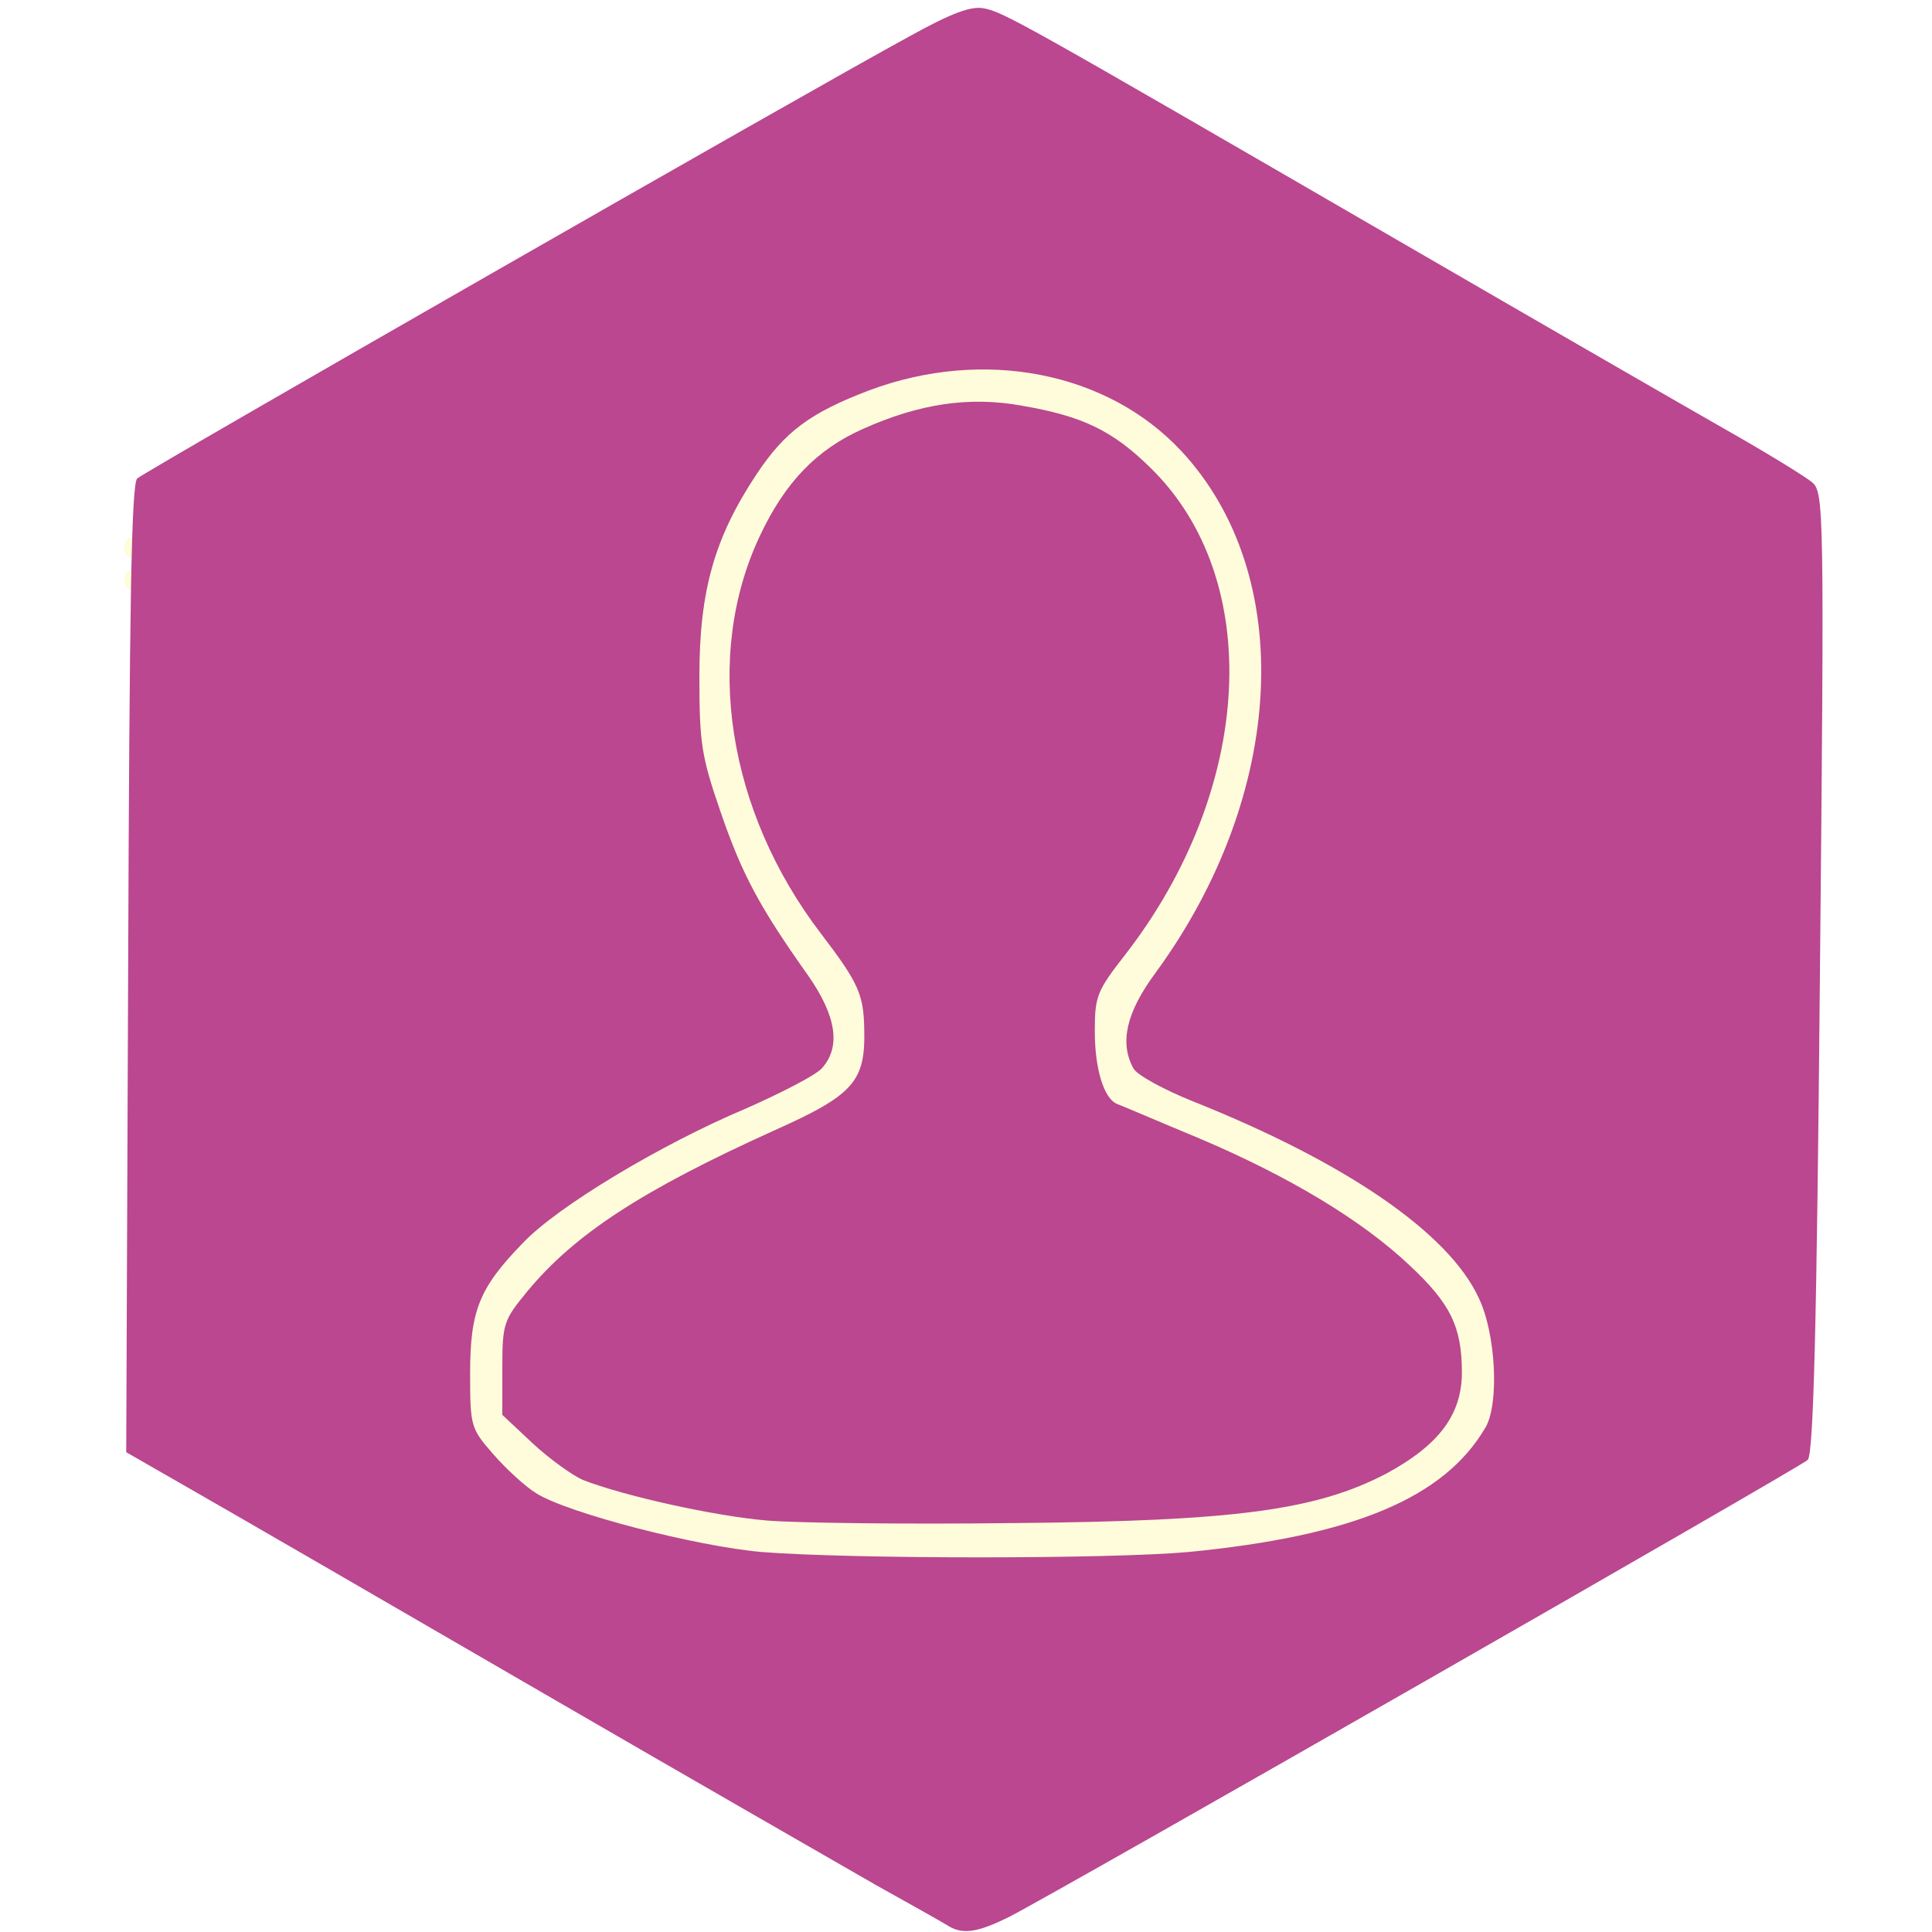
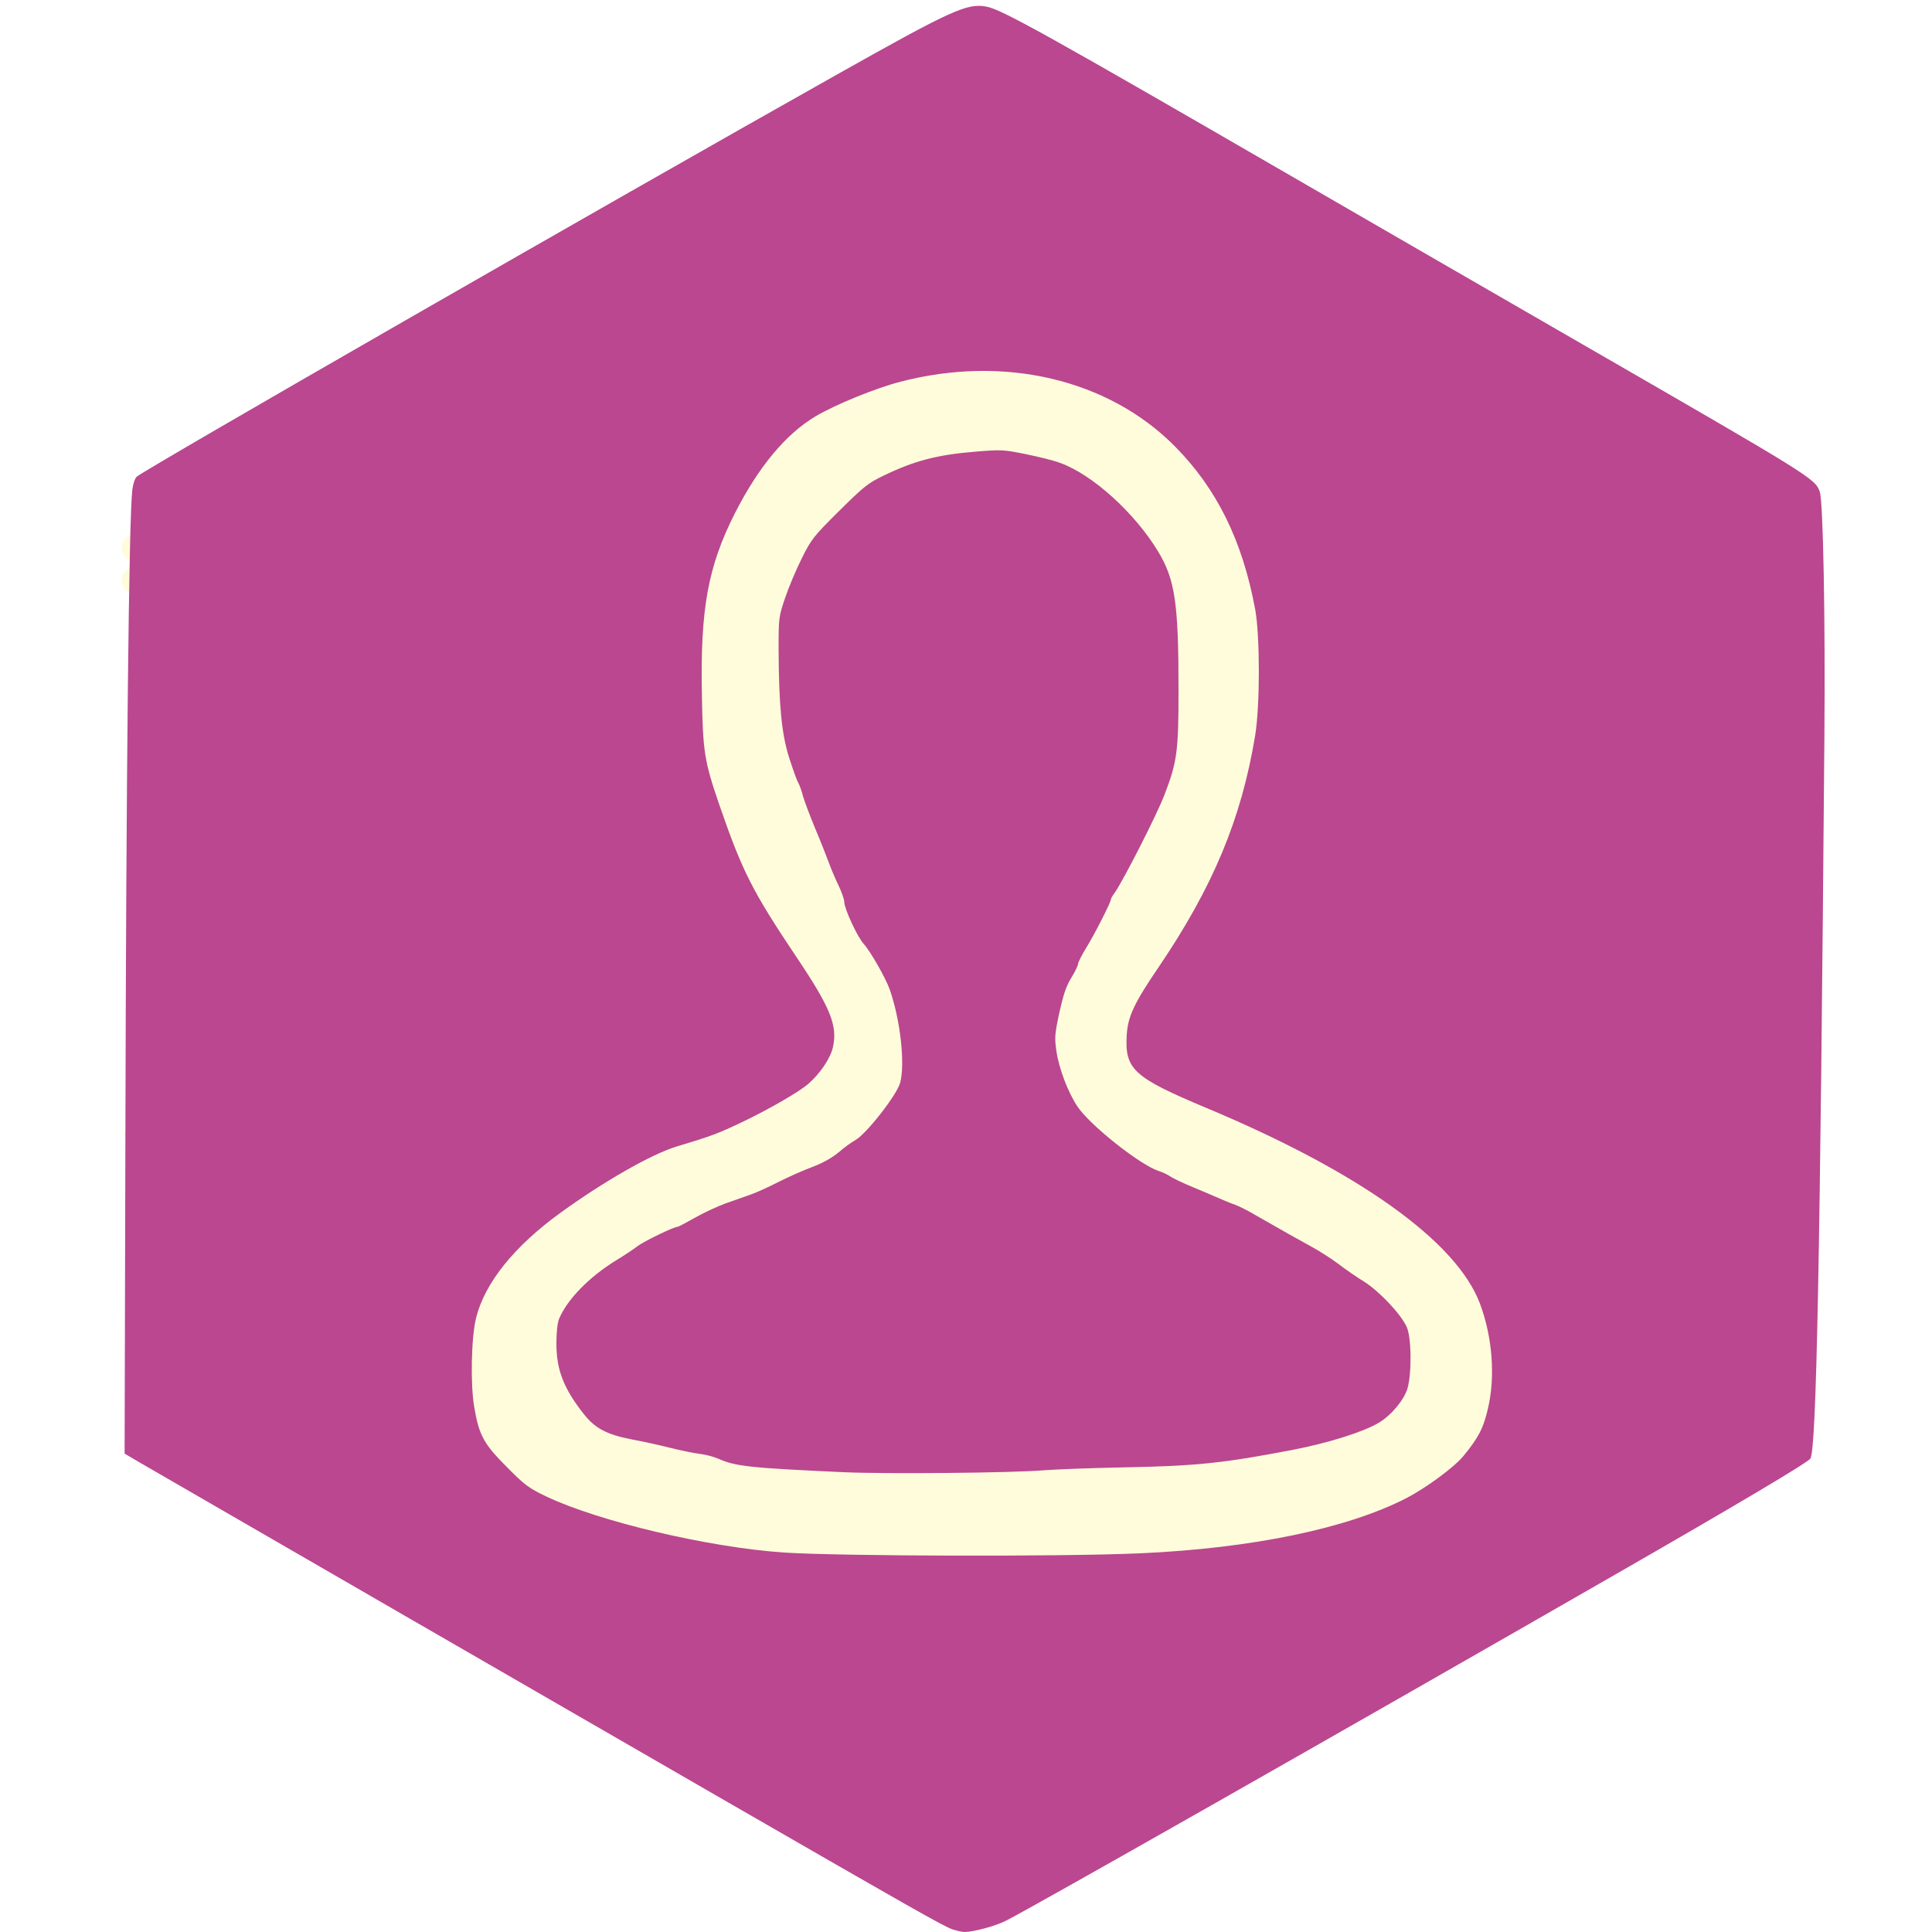
- <svg xmlns="http://www.w3.org/2000/svg" version="1.0" width="300px" height="300px" viewBox="0 0 3000 3000" preserveAspectRatio="xMidYMid meet">
+ <svg xmlns="http://www.w3.org/2000/svg" version="1.0" width="1000px" height="1000px" viewBox="0 0 10000 10000" preserveAspectRatio="xMidYMid meet">
  <g fill="#fefcda" stroke="none">
-     <path d="M1155 2420 c-102 -9 -250 -50 -312 -86 -22 -13 -60 -45 -83 -71 l-42 -48 4 -96 3 -96 45 -58 c70 -91 204 -175 448 -283 83 -37 84 -91 2 -202 -187 -253 -199 -578 -27 -784 104 -125 355 -171 523 -96 63 27 165 128 198 196 102 208 62 474 -108 713 -48 68 -61 126 -32 150 7 6 71 36 141 66 199 86 343 191 391 288 19 36 26 67 27 116 2 62 0 70 -36 118 -54 73 -149 124 -287 154 -95 20 -137 22 -435 25 -181 1 -370 -2 -420 -6z m830 -90 c119 -25 193 -60 241 -112 29 -32 34 -45 34 -86 -1 -129 -120 -234 -404 -353 -152 -63 -166 -78 -166 -176 0 -57 3 -65 41 -113 48 -60 111 -175 133 -243 80 -240 5 -494 -171 -577 -103 -48 -254 -43 -362 12 -53 27 -72 44 -108 96 -58 85 -77 153 -76 277 0 153 38 254 157 422 56 80 65 129 34 191 -25 50 -30 53 -228 146 -137 64 -245 138 -285 196 -24 34 -30 55 -33 109 -4 61 -2 70 22 98 40 47 80 68 191 99 132 37 222 43 580 39 260 -3 313 -6 400 -25z" />
-     <path d="M195 910 c-4 -6 -3 -16 3 -22 6 -6 12 -6 17 2 4 6 3 16 -3 22 -6 6 -12 6 -17 -2z" />
-     <path d="M195 860 c-4 -6 -3 -16 3 -22 6 -6 12 -6 17 2 4 6 3 16 -3 22 -6 6 -12 6 -17 -2z" />
+     <path d="M4305 8059 c-404 -11 -629 -42 -1005 -140 -260 -68 -334 -94 -529 -188 -45 -21 -221 -189 -260 -248 -36 -54 -53 -110 -76 -243 -14 -80 -15 -117 -6 -240 6 -80 18 -170 27 -200 39 -132 113 -239 267 -386 115 -111 201 -175 406 -302 180 -113 285 -165 396 -197 166 -48 190 -57 335 -129 212 -105 289 -152 346 -212 76 -79 97 -131 92 -225 -6 -100 -45 -182 -181 -382 -231 -340 -327 -534 -433 -880 -62 -200 -68 -254 -69 -552 0 -268 7 -361 41 -515 72 -322 305 -705 518 -850 77 -52 232 -125 358 -169 366 -126 726 -129 1064 -10 195 69 338 160 490 313 196 197 314 406 389 686 86 325 81 678 -15 1060 -85 334 -215 612 -445 950 -51 74 -104 159 -119 187 -31 63 -56 153 -56 205 0 43 26 126 46 149 24 26 198 112 402 198 516 218 903 448 1150 685 201 193 282 362 298 621 6 83 3 121 -16 210 -29 145 -63 208 -170 316 -165 166 -374 272 -698 353 -333 84 -649 123 -1102 136 -362 11 -1037 10 -1445 -1z m1025 -458 c107 -5 319 -12 470 -16 354 -7 463 -17 780 -71 232 -39 331 -65 475 -122 74 -29 100 -46 146 -92 72 -74 84 -114 84 -285 0 -129 -1 -132 -30 -177 -48 -73 -136 -159 -216 -210 -41 -26 -108 -71 -150 -100 -42 -29 -114 -73 -159 -97 -45 -25 -118 -66 -162 -92 -104 -61 -139 -78 -278 -135 -285 -115 -450 -211 -608 -353 -92 -82 -143 -156 -187 -270 -47 -121 -53 -190 -26 -323 25 -127 29 -139 70 -203 17 -27 31 -56 31 -65 0 -9 19 -47 43 -85 39 -64 127 -238 127 -251 0 -3 9 -18 19 -33 26 -35 131 -232 191 -357 65 -134 93 -211 120 -326 21 -93 22 -111 17 -435 -5 -329 -14 -433 -46 -541 -17 -58 -114 -203 -191 -287 -179 -196 -306 -269 -549 -316 -107 -20 -124 -21 -255 -10 -188 15 -321 50 -476 125 -74 35 -102 58 -217 170 -125 121 -136 135 -189 239 -31 60 -72 155 -90 210 -33 97 -34 107 -34 252 0 83 5 222 11 310 9 137 15 176 45 269 19 60 41 119 48 131 8 12 18 39 22 61 4 21 22 72 41 114 39 85 97 232 119 301 7 25 22 57 32 70 11 13 21 42 24 65 8 55 64 182 98 219 41 44 106 158 133 234 63 170 89 393 58 486 -24 72 -189 275 -253 313 -24 14 -60 41 -81 60 -37 32 -154 92 -181 92 -12 0 -146 64 -196 94 -14 8 -47 22 -75 31 -165 56 -215 76 -260 103 -27 18 -104 55 -170 83 -66 28 -142 68 -170 89 -27 21 -77 54 -110 73 -127 74 -230 185 -269 289 -15 38 -17 67 -14 145 6 109 36 198 97 283 17 25 42 59 54 76 29 43 111 81 211 100 44 8 126 27 181 41 55 14 131 29 168 34 38 5 89 18 115 29 69 31 118 39 307 51 439 28 887 31 1305 10z" />
+     <path d="M645 5880 c-4 -6 -3 -16 3 -22 6 -6 12 -6 17 2 4 6 3 16 -3 22 -6 6 -12 6 -17 -2z" />
+     <path d="M647 3052 c-25 -27 -21 -74 6 -100 30 -28 37 -20 37 43 0 62 -18 85 -43 57z" />
+     <path d="M647 2882 c-23 -25 -21 -75 3 -97 32 -29 48 -14 43 42 -8 80 -15 89 -46 55z" />
  </g>
  <g fill="#ba478f" stroke="none">
-     <path d="M1470 2989 c-8 -5 -58 -33 -110 -62 -52 -30 -284 -163 -515 -297 -231 -134 -471 -273 -534 -309 l-115 -66 3 -750 c2 -562 5 -753 14 -762 12 -11 1038 -599 1200 -687 65 -36 95 -47 115 -43 31 6 59 22 637 357 231 134 467 270 525 303 58 33 113 67 124 76 18 16 19 39 12 761 -5 553 -10 748 -19 757 -13 12 -1159 668 -1239 709 -50 25 -74 29 -98 13z m375 -579 c257 -25 398 -84 462 -194 21 -37 16 -145 -11 -201 -47 -101 -206 -210 -444 -305 -45 -18 -87 -41 -92 -51 -22 -40 -11 -87 34 -148 203 -277 220 -618 40 -811 -115 -123 -307 -160 -484 -94 -92 35 -131 64 -175 130 -65 98 -89 180 -89 314 0 104 3 124 33 211 33 96 60 147 136 254 44 63 51 111 21 144 -10 11 -63 38 -117 62 -131 55 -293 152 -347 209 -68 70 -82 105 -82 203 0 81 1 85 35 124 20 23 50 51 68 62 50 31 248 82 350 91 141 11 539 11 662 0z" />
-     <path d="M1190 2361 c-81 -7 -221 -38 -285 -63 -16 -7 -51 -32 -77 -56 l-48 -45 0 -72 c0 -70 2 -75 39 -120 73 -88 176 -156 384 -250 123 -55 141 -76 139 -157 -1 -54 -9 -72 -67 -148 -146 -191 -183 -432 -95 -618 39 -83 88 -134 160 -166 87 -39 165 -51 247 -36 93 16 140 38 199 96 178 173 161 500 -40 758 -43 55 -46 64 -46 117 0 59 14 104 34 113 6 2 64 27 129 54 139 59 252 127 326 197 63 59 81 95 81 166 0 66 -36 113 -117 157 -109 57 -234 74 -578 77 -165 2 -338 0 -385 -4z" />
+     <path d="M4929 9986 c-46 -16 -215 -112 -1164 -659 -654 -377 -2773 -1601 -3040 -1756 l-80 -47 4 -1624 c4 -1882 18 -3219 36 -3366 4 -30 13 -58 23 -67 50 -42 2434 -1412 3622 -2080 597 -336 675 -371 775 -353 80 15 310 143 1585 881 382 221 1048 606 1480 855 1207 696 1225 707 1249 775 18 51 29 663 24 1275 -22 2699 -41 3670 -72 3729 -10 19 -384 241 -1011 601 -1443 829 -3013 1721 -3156 1793 -54 27 -167 57 -212 57 -15 -1 -43 -7 -63 -14z m971 -1946 c580 -26 1073 -128 1380 -286 102 -53 246 -159 294 -217 79 -96 104 -145 127 -244 40 -167 24 -372 -41 -546 -121 -321 -622 -680 -1415 -1012 -379 -159 -424 -200 -413 -379 6 -95 39 -165 163 -347 283 -417 431 -771 502 -1204 25 -157 25 -510 0 -650 -66 -357 -199 -626 -417 -846 -345 -347 -884 -473 -1420 -333 -128 33 -336 118 -439 179 -154 92 -294 260 -417 501 -140 277 -180 495 -171 944 5 292 13 341 90 565 119 345 170 446 399 788 176 262 213 354 190 464 -12 58 -64 136 -127 192 -49 43 -206 133 -348 201 -123 58 -151 69 -337 125 -130 40 -375 180 -600 343 -240 174 -391 363 -436 544 -25 102 -30 344 -9 463 24 144 50 190 170 310 91 92 113 108 201 150 272 130 844 265 1234 291 295 19 1429 22 1840 4z" />
+     <path d="M4365 7620 c-482 -22 -557 -30 -645 -69 -25 -11 -70 -23 -100 -26 -30 -4 -100 -18 -155 -32 -55 -14 -143 -33 -197 -43 -127 -25 -186 -56 -244 -128 -106 -134 -144 -230 -144 -368 0 -58 5 -107 14 -128 42 -101 157 -218 296 -303 41 -25 91 -58 110 -73 33 -25 187 -100 207 -100 4 0 44 -21 88 -46 44 -25 116 -59 160 -75 44 -15 104 -37 133 -47 29 -10 94 -40 145 -66 50 -25 128 -60 172 -76 51 -19 100 -46 135 -75 30 -26 69 -54 86 -63 57 -31 215 -233 233 -297 27 -98 1 -328 -54 -484 -21 -59 -100 -198 -135 -236 -32 -35 -100 -182 -100 -216 0 -13 -13 -51 -29 -84 -16 -33 -39 -87 -51 -120 -12 -33 -44 -114 -72 -180 -27 -66 -55 -140 -62 -165 -6 -25 -17 -55 -24 -68 -8 -13 -29 -73 -48 -132 -39 -124 -53 -274 -54 -566 0 -156 1 -163 34 -260 18 -54 57 -146 86 -204 49 -99 61 -114 194 -246 127 -126 150 -144 229 -182 159 -77 278 -108 473 -124 134 -11 147 -11 260 12 65 13 147 33 181 46 166 59 387 259 507 458 88 145 106 268 106 715 0 320 -7 373 -72 543 -39 103 -213 444 -259 510 -11 14 -19 29 -19 33 0 15 -83 178 -126 248 -24 39 -44 78 -44 86 0 9 -16 41 -35 72 -27 44 -41 87 -62 181 -24 112 -25 130 -15 199 13 89 59 211 108 285 64 97 324 303 421 335 21 6 49 20 63 30 14 9 66 34 115 54 50 21 110 46 134 57 25 11 61 26 82 33 20 7 70 32 110 56 140 80 214 122 291 164 42 23 104 63 138 89 34 26 93 67 131 90 76 48 187 164 219 232 26 52 28 242 5 321 -18 60 -86 141 -150 178 -79 47 -261 104 -442 139 -359 69 -499 84 -873 91 -162 3 -349 10 -415 15 -168 14 -824 20 -1040 10z" />
  </g>
</svg>
